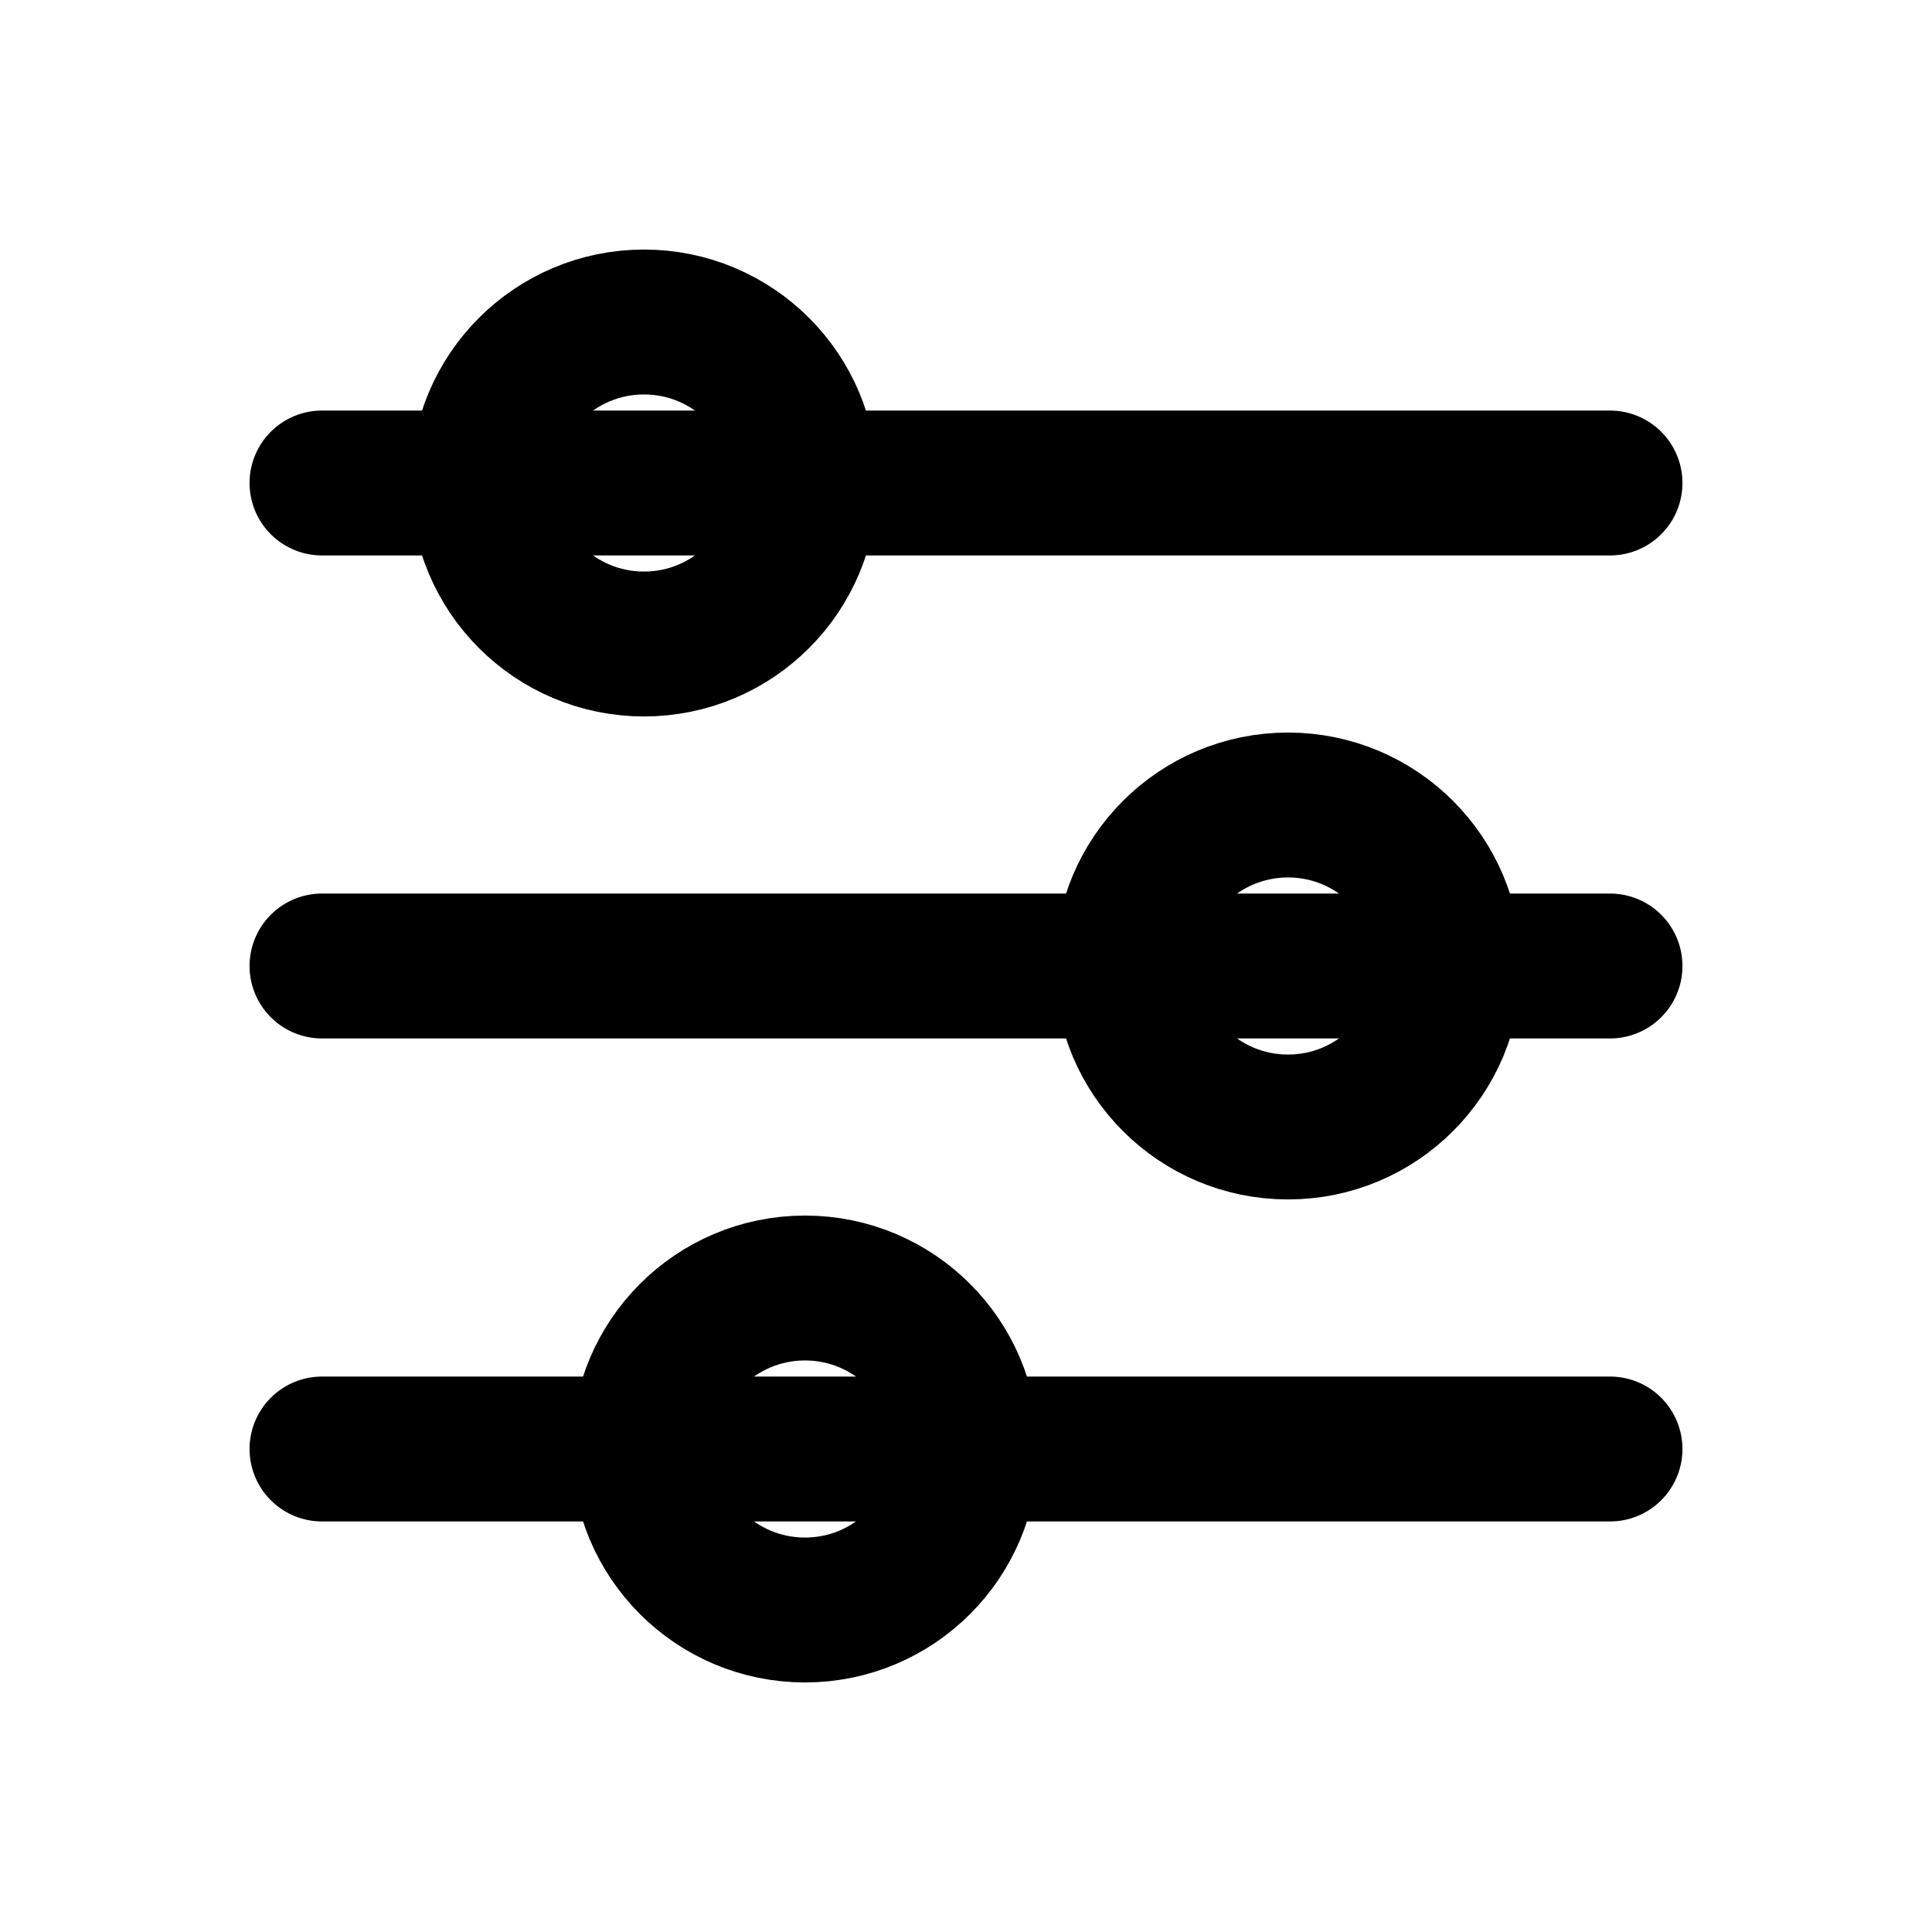
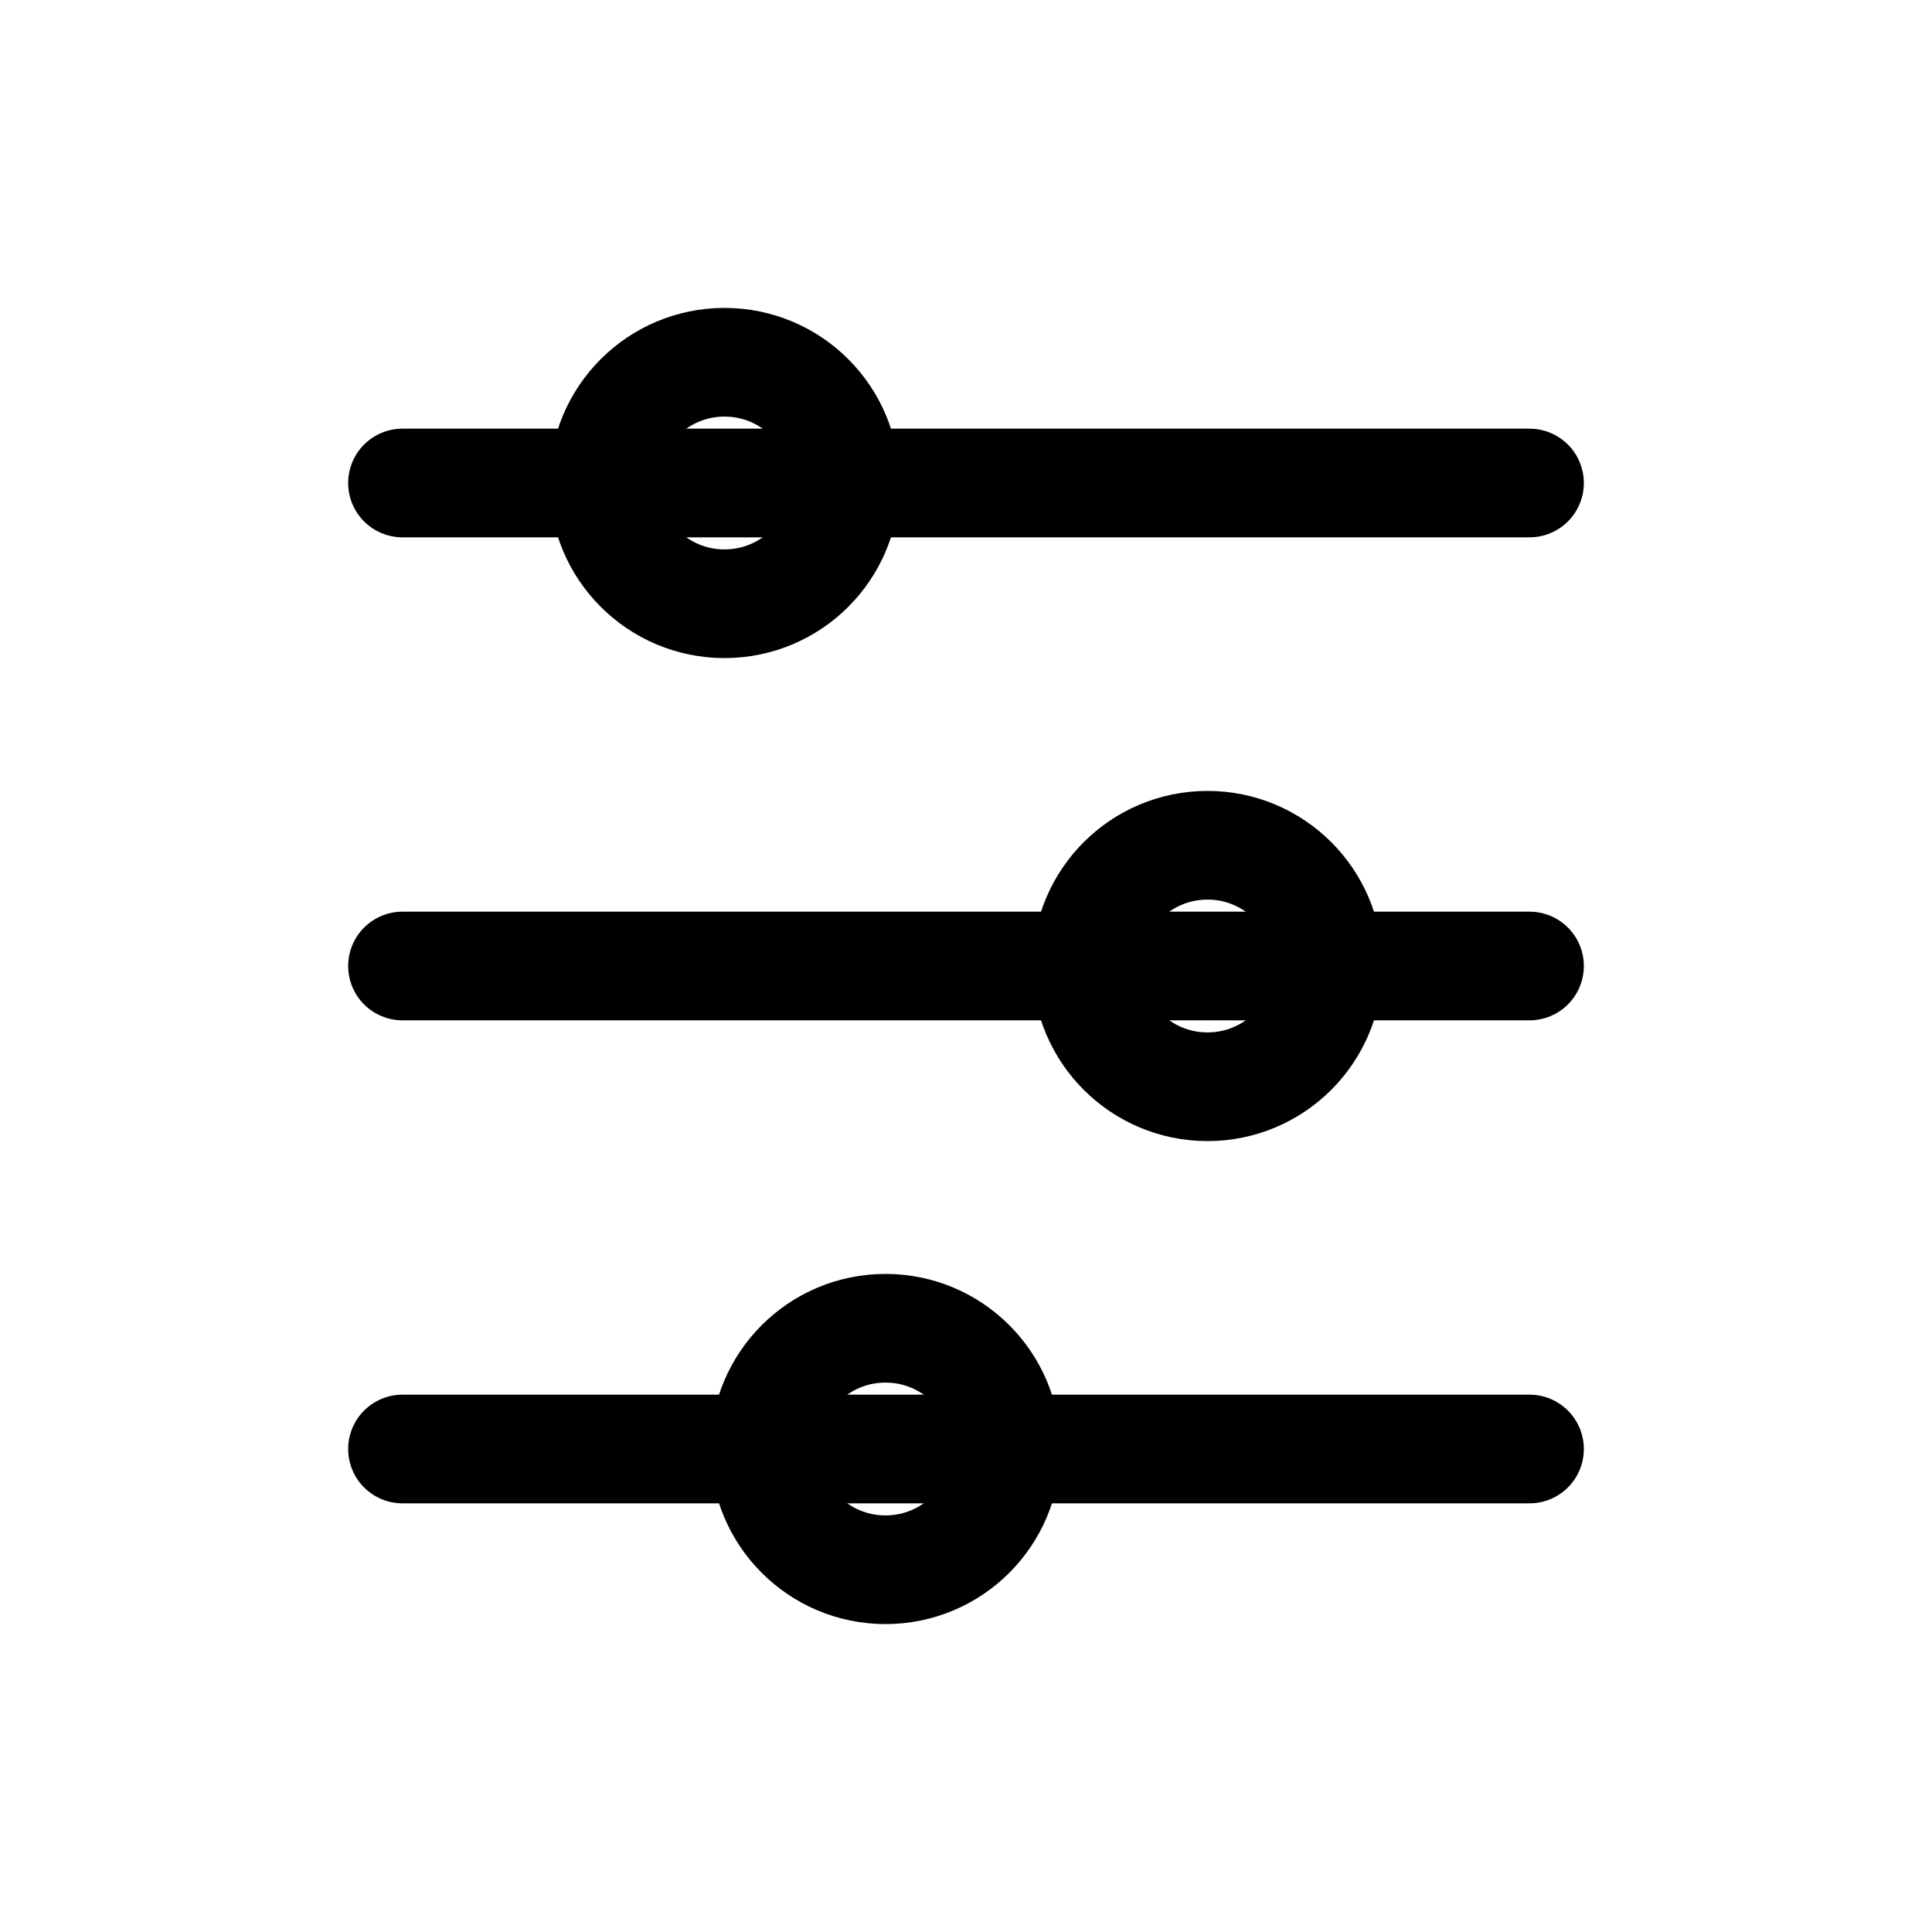
- <svg xmlns="http://www.w3.org/2000/svg" viewBox="0 0 24 24" fill="none" stroke="currentColor" stroke-width="1.8" stroke-linecap="round" stroke-linejoin="round">
-   <line x1="4" y1="6" x2="20" y2="6" />
-   <line x1="4" y1="12" x2="20" y2="12" />
-   <line x1="4" y1="18" x2="20" y2="18" />
-   <circle cx="8" cy="6" r="2" />
-   <circle cx="16" cy="12" r="2" />
-   <circle cx="10" cy="18" r="2" />
+ <svg xmlns="http://www.w3.org/2000/svg" viewBox="0 0 24 24" fill="none" stroke="currentColor" stroke-width="1.35" stroke-linecap="round" stroke-linejoin="round">
+   <line x1="5" y1="6" x2="19" y2="6" />
+   <line x1="5" y1="12" x2="19" y2="12" />
+   <line x1="5" y1="18" x2="19" y2="18" />
+   <circle cx="9" cy="6" r="1.5" />
+   <circle cx="15" cy="12" r="1.5" />
+   <circle cx="11" cy="18" r="1.5" />
</svg>
